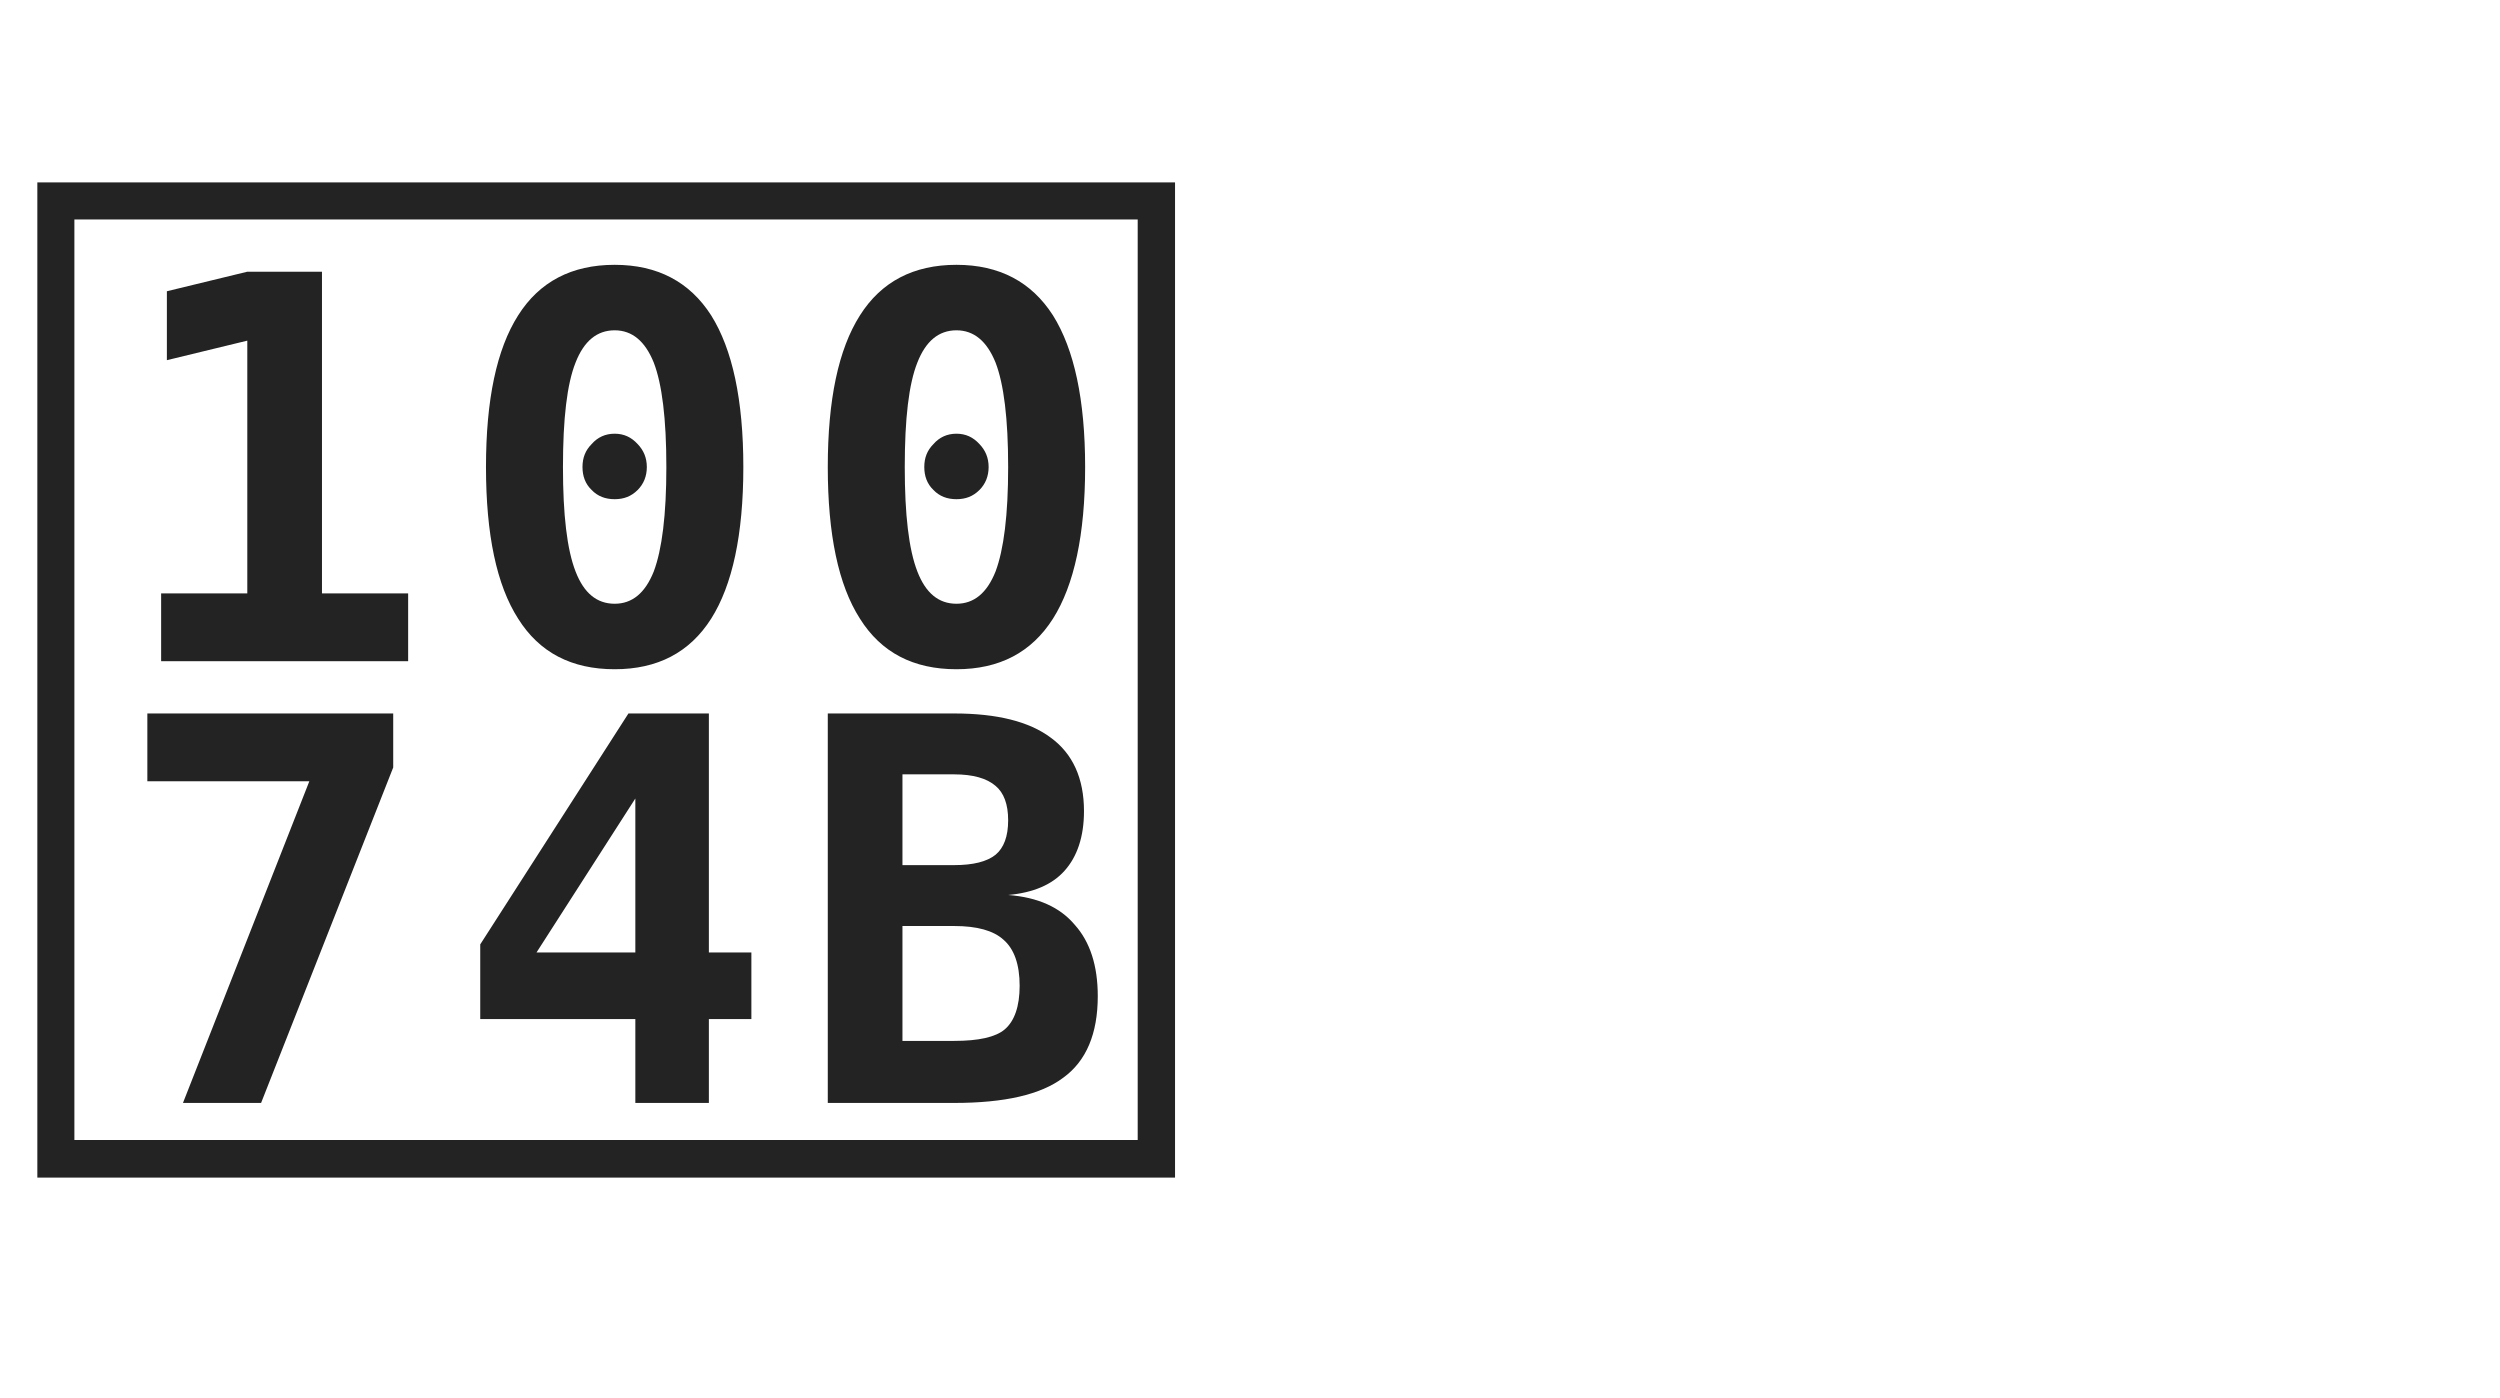
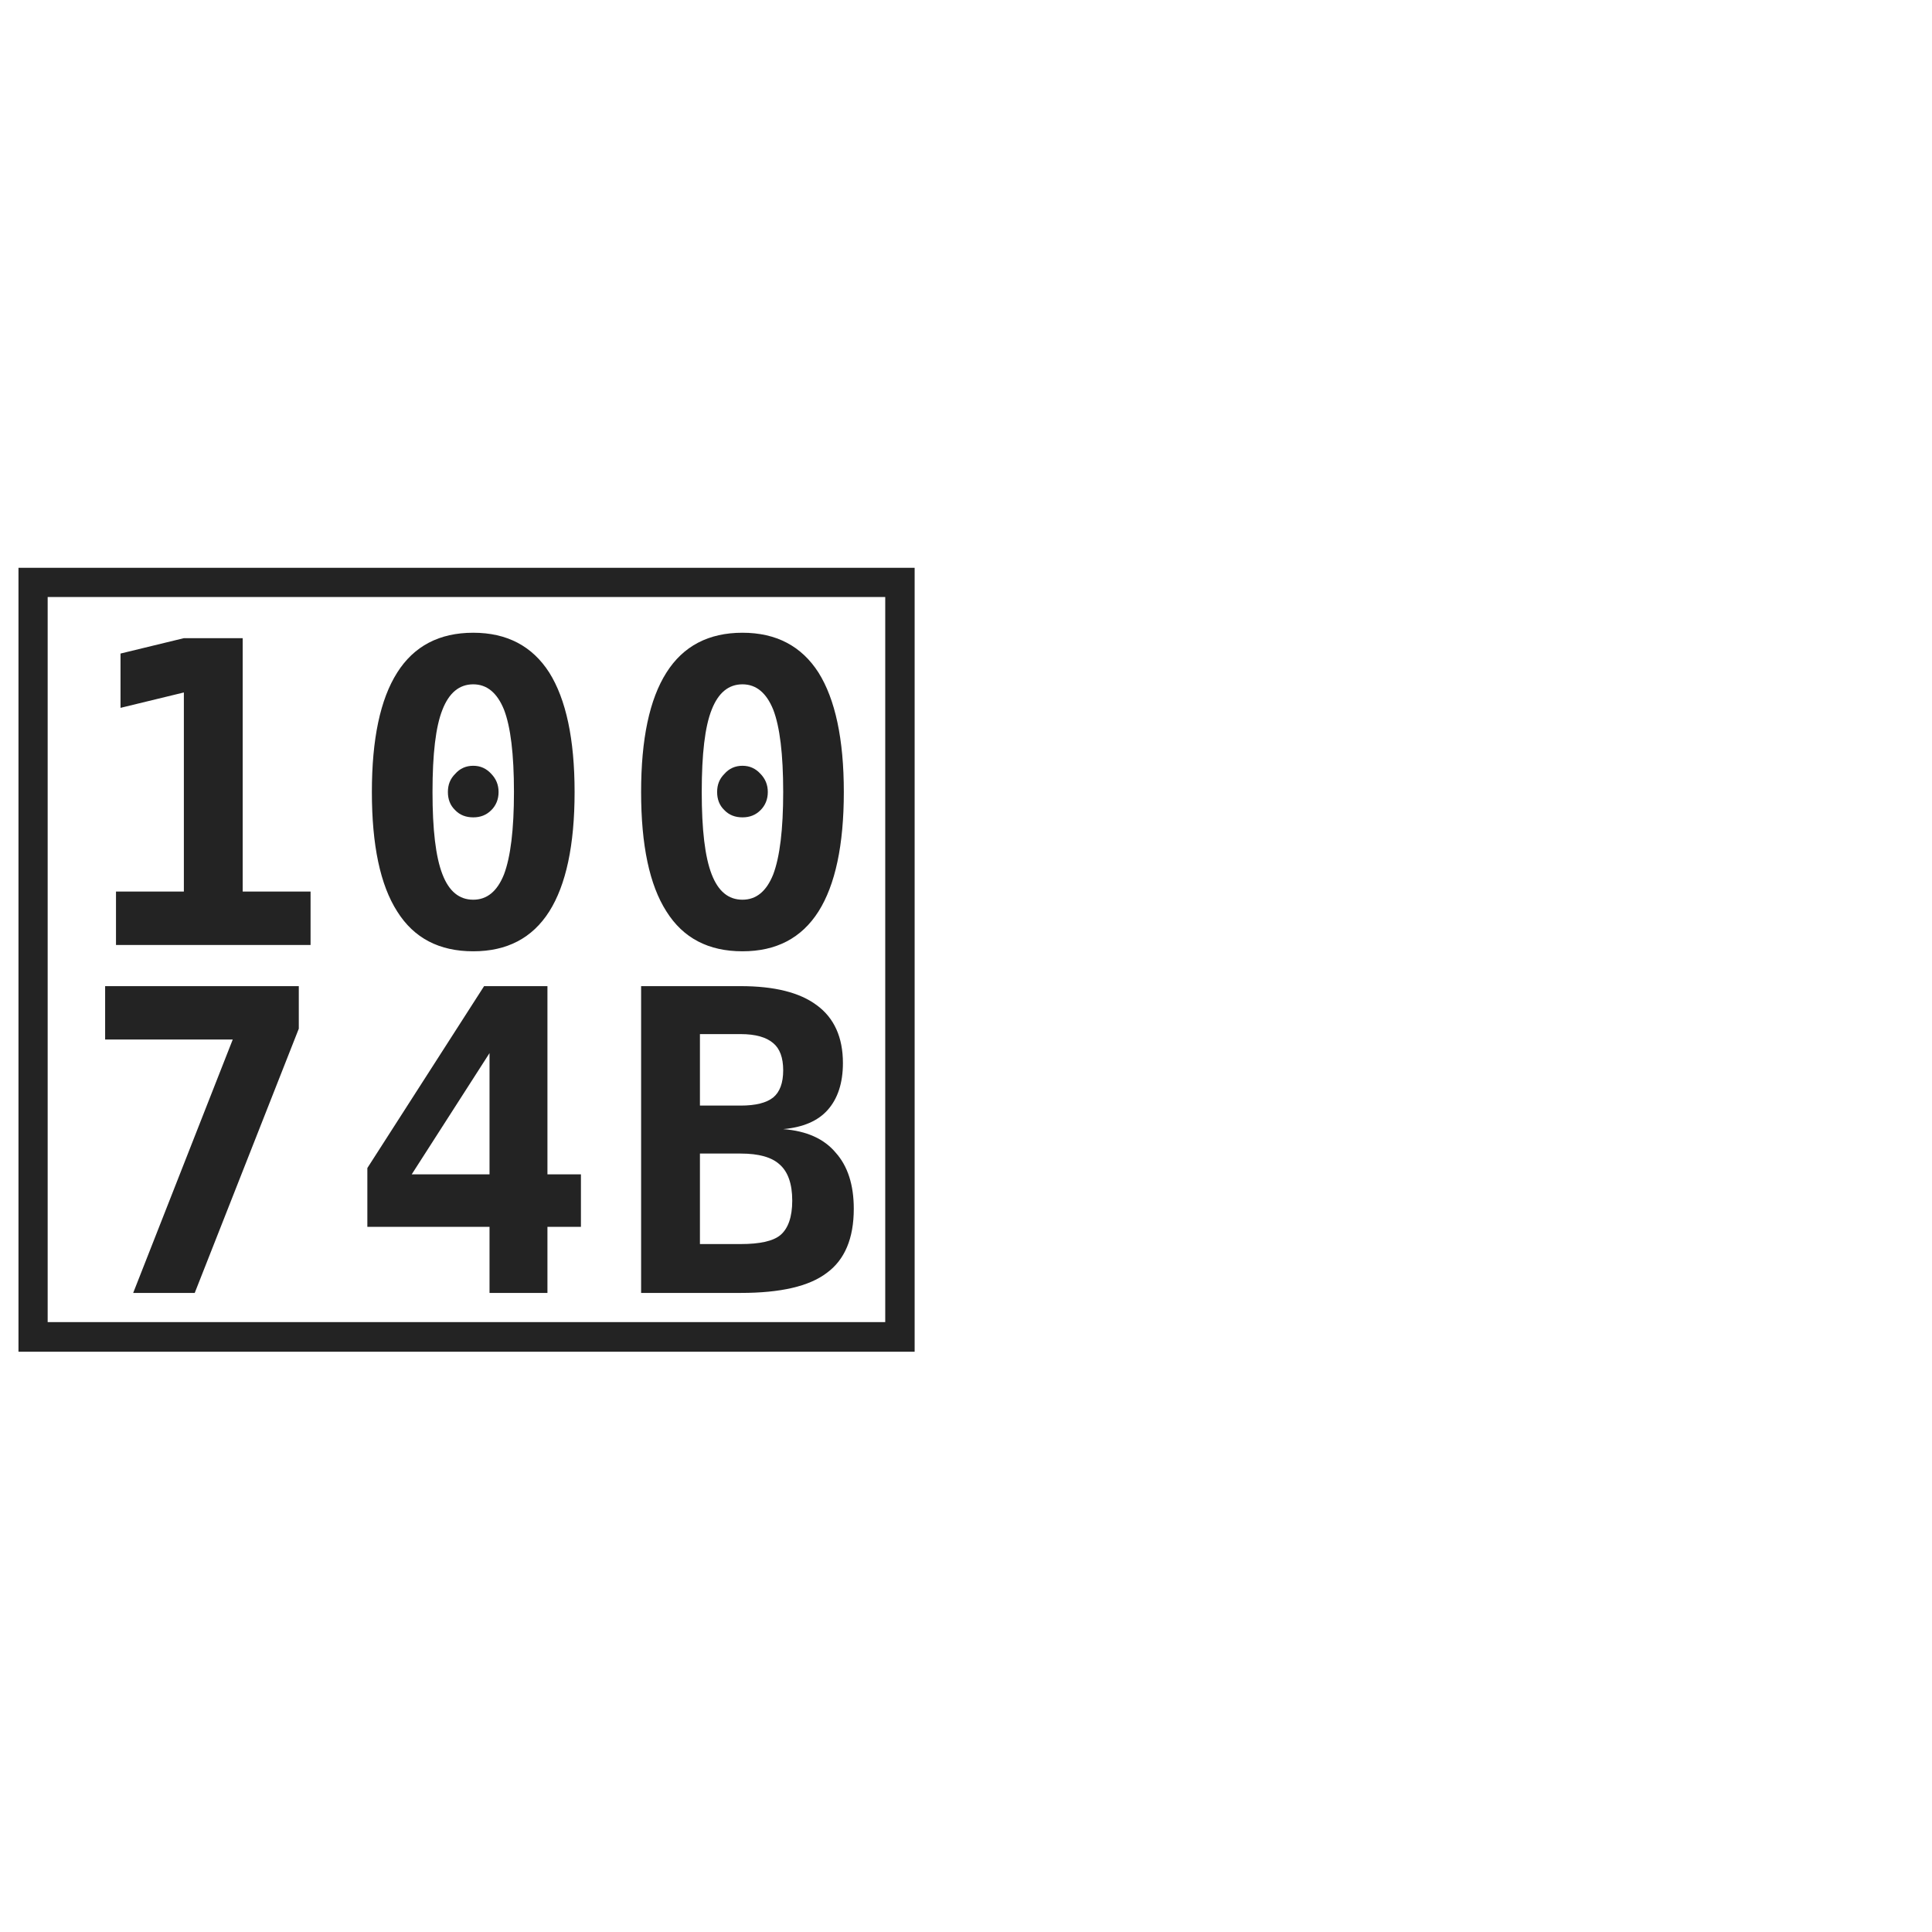
- <svg xmlns="http://www.w3.org/2000/svg" width="34px" height="19px" viewBox="0 0 34 19" version="1.1">
-   <g id="Phytax-logo" stroke="none" stroke-width="1" fill="none" fill-rule="evenodd" font-family="SFProRounded-Bold, SF Pro Rounded" font-size="16" font-weight="bold">
-     <g id="Artboard-Copy-7" transform="translate(-38, -426)" fill="#232323">
+ <svg xmlns="http://www.w3.org/2000/svg" width="37" height="37" viewBox="0 0 37 37" version="1.1" id="svg1">
+   <defs id="defs1" />
+   <g id="Phytax-logo" stroke="none" stroke-width="1" fill="none" fill-rule="evenodd" font-family="SFProRounded-Bold, 'SF Pro Rounded'" font-size="16px" font-weight="bold" transform="matrix(1.109216,0,0,1.109216,-0.2093616,8.12276)">
+     <g id="Artboard-Copy-7" transform="translate(-38,-426)" fill="#232323">
      <text id="􀝋">
-         <tspan x="38" y="441">􀝋</tspan>
+         <tspan x="38" y="441" id="tspan1">􀝋</tspan>
      </text>
    </g>
  </g>
</svg>
